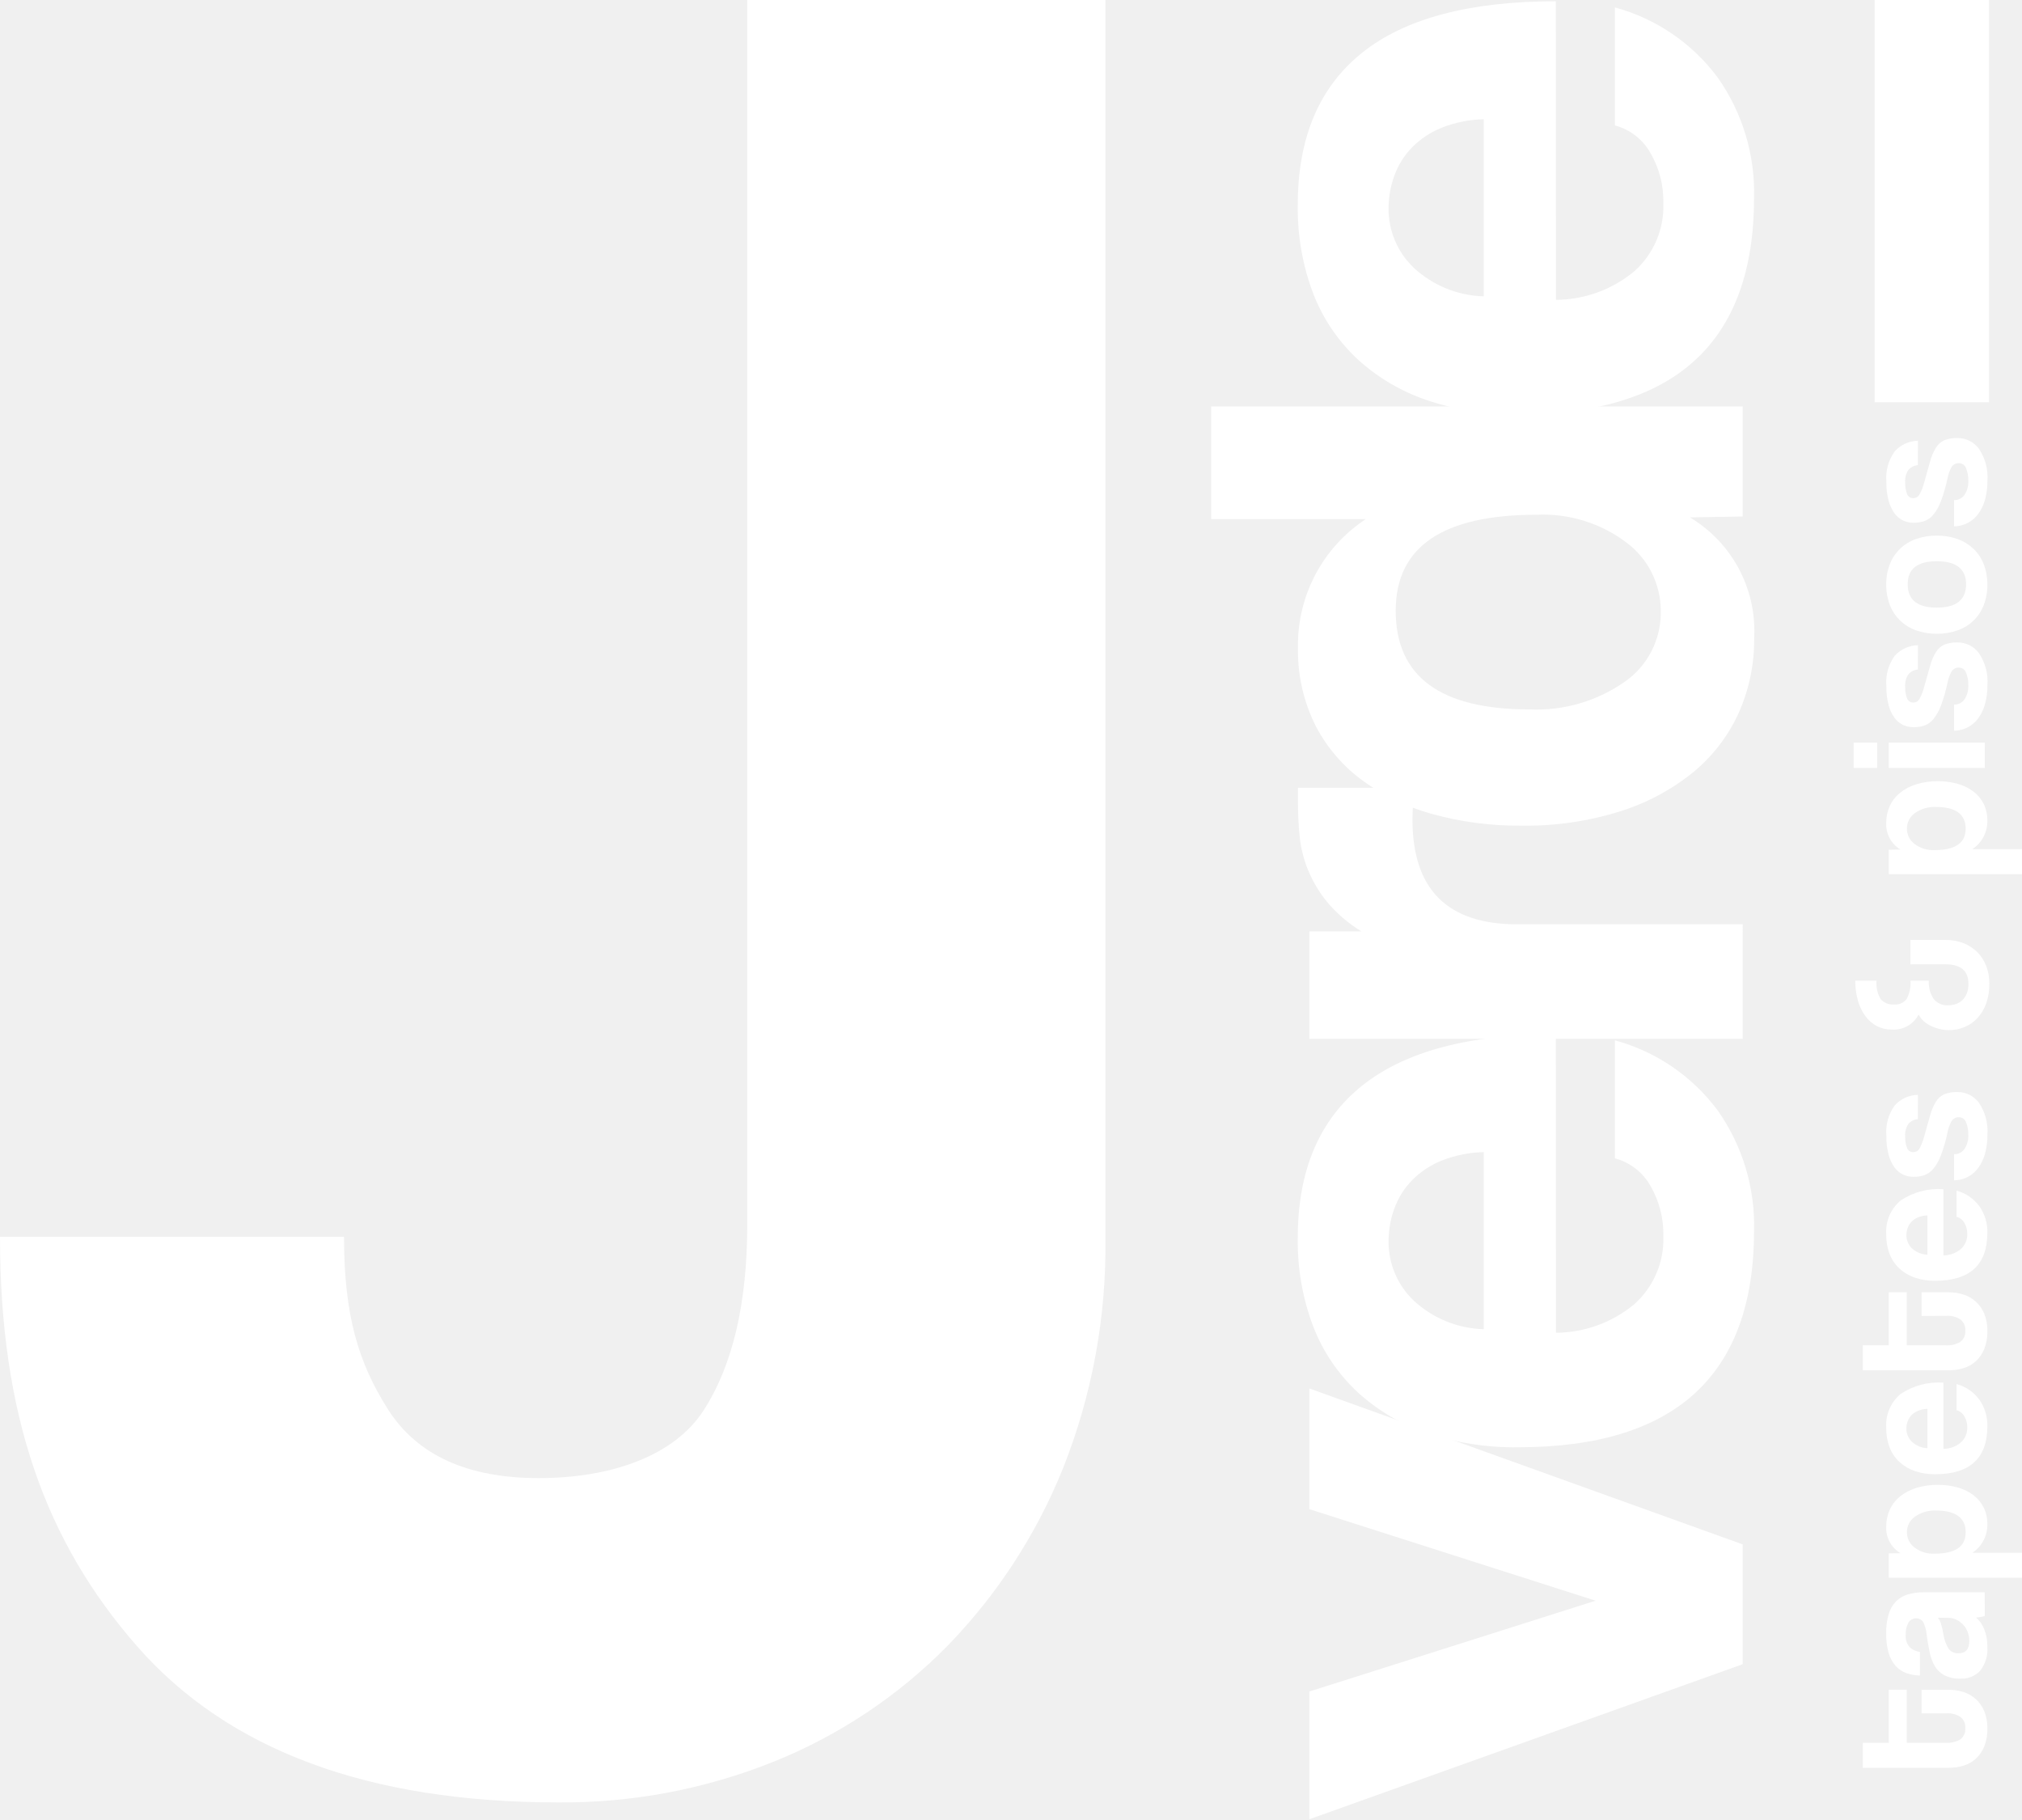
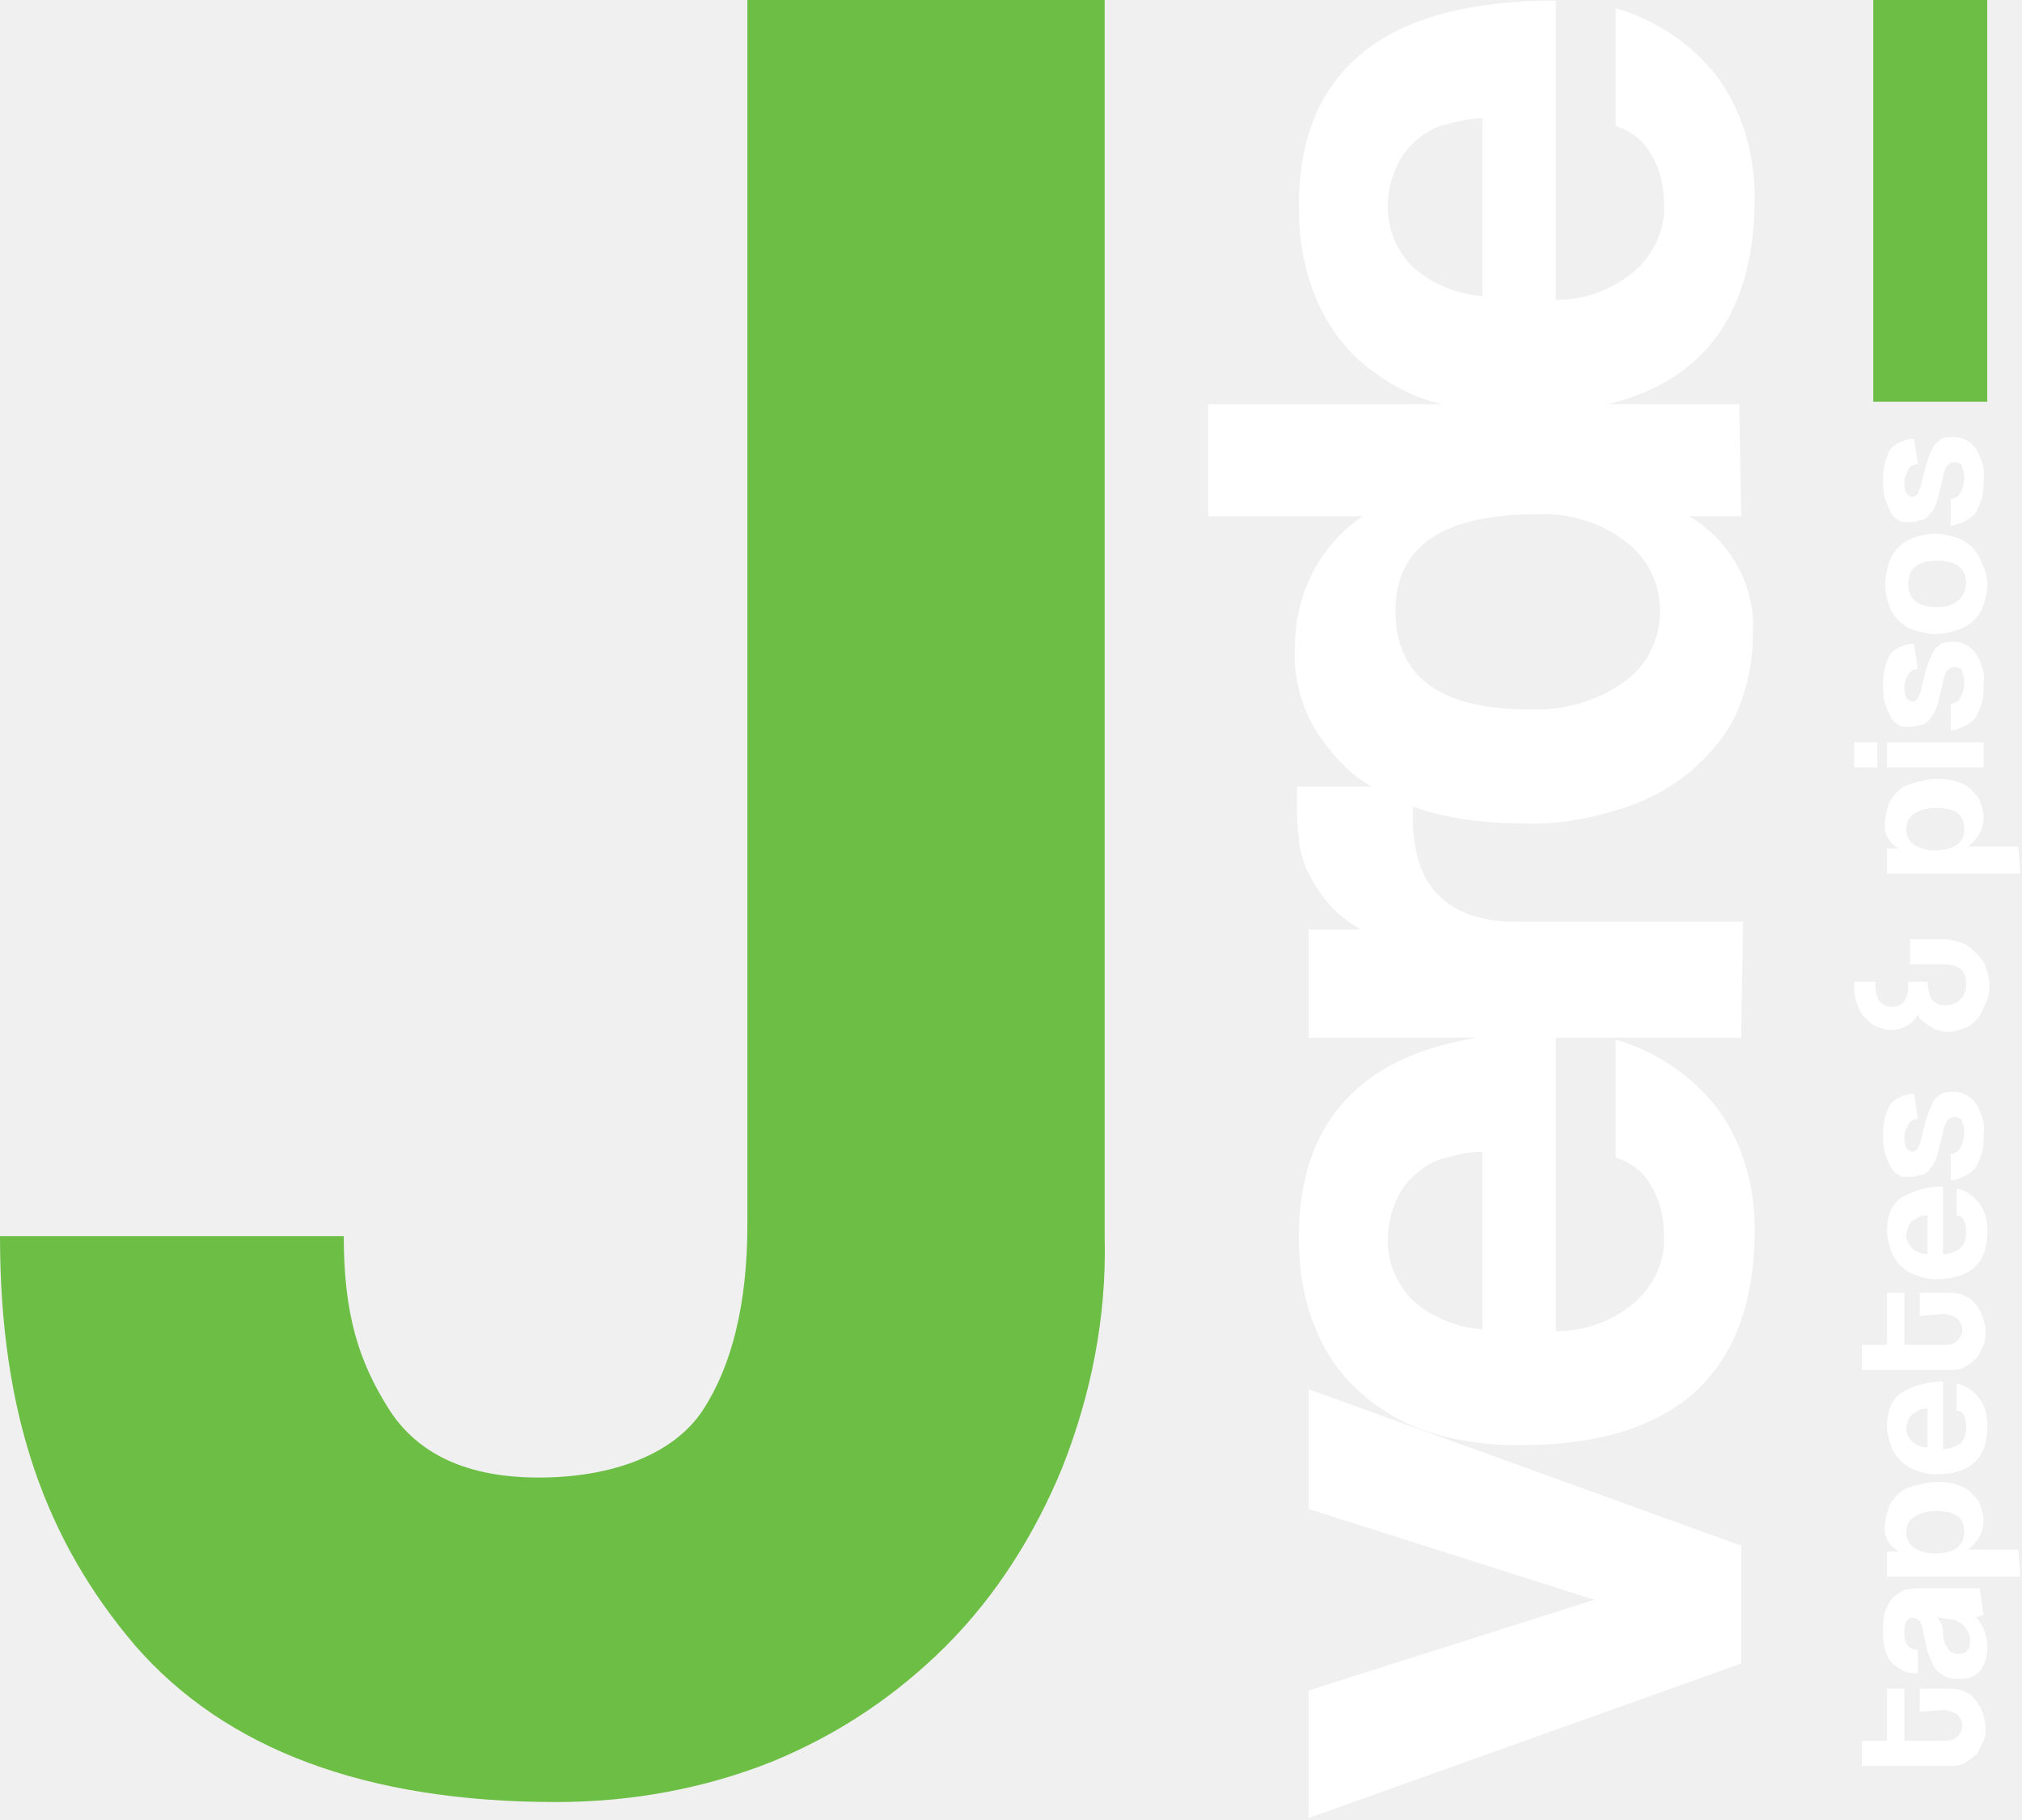
- <svg xmlns="http://www.w3.org/2000/svg" width="104.656" height="94.15" viewBox="0 0 104.656 94.15">
-   <g id="Grupo_39" data-name="Grupo 39" transform="translate(-141.768 -199.462)">
-     <g id="Grupo_37" data-name="Grupo 37" transform="translate(237.71 222.13)">
-       <path id="Caminho_40" data-name="Caminho 40" d="M781.327,778.007v-1.223h1.414a2.429,2.429,0,0,1,.753.116,1.759,1.759,0,0,1,.637.364,1.735,1.735,0,0,1,.44.626,2.3,2.3,0,0,1,.162.9,2.4,2.4,0,0,1-.162.929,1.756,1.756,0,0,1-.435.632,1.649,1.649,0,0,1-.637.359,2.608,2.608,0,0,1-.768.111h-4.445v-1.293h1.344v-2.748h.93v2.748H782.6a1.286,1.286,0,0,0,.732-.177.653.653,0,0,0,.258-.581.675.675,0,0,0-.253-.581,1.189,1.189,0,0,0-.717-.187Z" transform="translate(-777.811 -712.001)" fill="#fff" />
-       <path id="Caminho_41" data-name="Caminho 41" d="M791.391,744.724a2,2,0,0,1-.445.081,1.62,1.62,0,0,1,.419.616,2.342,2.342,0,0,1,.157.889,1.779,1.779,0,0,1-.379,1.258,1.3,1.3,0,0,1-.985.4,1.8,1.8,0,0,1-.854-.172,1.279,1.279,0,0,1-.5-.475,2.288,2.288,0,0,1-.268-.722q-.086-.419-.157-.914a1.754,1.754,0,0,0-.187-.667.462.462,0,0,0-.758.055,1.184,1.184,0,0,0-.136.611.883.883,0,0,0,.2.652.947.947,0,0,0,.536.248v1.222a2.25,2.25,0,0,1-.707-.126,1.355,1.355,0,0,1-.556-.374,1.749,1.749,0,0,1-.359-.672,3.5,3.5,0,0,1-.126-1.01,3.284,3.284,0,0,1,.131-1,1.6,1.6,0,0,1,.379-.657,1.447,1.447,0,0,1,.616-.359,2.9,2.9,0,0,1,.833-.111h3.142Zm-2.435.091a.711.711,0,0,1,.162.293,5.331,5.331,0,0,1,.131.556,1.887,1.887,0,0,0,.283.778.6.6,0,0,0,.5.212q.556,0,.556-.636a1.268,1.268,0,0,0-.086-.47,1.146,1.146,0,0,0-.576-.626.945.945,0,0,0-.419-.1Z" transform="translate(-784.602 -683.761)" fill="#fff" />
-       <path id="Caminho_42" data-name="Caminho 42" d="M793.315,711.559h-6.895V710.3l.606-.01a1.516,1.516,0,0,1-.738-1.384,2.058,2.058,0,0,1,.182-.864,1.889,1.889,0,0,1,.525-.682,2.55,2.55,0,0,1,.839-.444,3.61,3.61,0,0,1,1.122-.162,3.707,3.707,0,0,1,1.035.136,2.448,2.448,0,0,1,.814.4,1.8,1.8,0,0,1,.53.642,1.924,1.924,0,0,1,.187.864,1.728,1.728,0,0,1-.778,1.475h2.57Zm-2.914-2.344q0-1.131-1.536-1.132a1.769,1.769,0,0,0-1.086.313.966.966,0,0,0-.419.808.981.981,0,0,0,.394.793,1.59,1.59,0,0,0,1.03.318Q790.4,710.317,790.4,709.215Z" transform="translate(-784.602 -652.576)" fill="#fff" />
-       <path id="Caminho_43" data-name="Caminho 43" d="M789.249,675.291a1.419,1.419,0,0,0,.9-.328,1,1,0,0,0,.333-.783,1.1,1.1,0,0,0-.146-.571.662.662,0,0,0-.409-.318v-1.354a2.18,2.18,0,0,1,1.182.808,2.29,2.29,0,0,1,.414,1.374q0,2.486-2.708,2.485a3.149,3.149,0,0,1-1.04-.162,2.246,2.246,0,0,1-.8-.47,2.027,2.027,0,0,1-.51-.753,2.746,2.746,0,0,1-.177-1.02,2.1,2.1,0,0,1,.738-1.743,3.509,3.509,0,0,1,2.223-.591Zm-.829-2.071a1.382,1.382,0,0,0-.48.1,1,1,0,0,0-.343.227.9.9,0,0,0-.2.323,1.1,1.1,0,0,0-.065.374.932.932,0,0,0,.288.682,1.229,1.229,0,0,0,.8.328Z" transform="translate(-784.602 -622.976)" fill="#fff" />
-       <path id="Caminho_44" data-name="Caminho 44" d="M781.327,642.207v-1.223h1.414a2.433,2.433,0,0,1,.753.116,1.761,1.761,0,0,1,.637.364,1.735,1.735,0,0,1,.44.626,2.3,2.3,0,0,1,.162.9,2.4,2.4,0,0,1-.162.929,1.756,1.756,0,0,1-.435.632,1.651,1.651,0,0,1-.637.359,2.608,2.608,0,0,1-.768.111h-4.445v-1.293h1.344v-2.748h.93v2.748H782.6a1.286,1.286,0,0,0,.732-.177.653.653,0,0,0,.258-.581.675.675,0,0,0-.253-.581,1.189,1.189,0,0,0-.717-.187Z" transform="translate(-777.811 -596.772)" fill="#fff" />
-       <path id="Caminho_45" data-name="Caminho 45" d="M789.249,609.192a1.419,1.419,0,0,0,.9-.328,1,1,0,0,0,.333-.783,1.1,1.1,0,0,0-.146-.571.663.663,0,0,0-.409-.318v-1.354a2.181,2.181,0,0,1,1.182.808,2.29,2.29,0,0,1,.414,1.374q0,2.485-2.708,2.486a3.154,3.154,0,0,1-1.04-.162,2.245,2.245,0,0,1-.8-.47,2.027,2.027,0,0,1-.51-.753,2.745,2.745,0,0,1-.177-1.021,2.1,2.1,0,0,1,.738-1.743,3.51,3.51,0,0,1,2.223-.591Zm-.829-2.071a1.384,1.384,0,0,0-.48.1,1,1,0,0,0-.343.227.907.907,0,0,0-.2.323,1.1,1.1,0,0,0-.065.374.932.932,0,0,0,.288.682,1.229,1.229,0,0,0,.8.328Z" transform="translate(-784.602 -566.889)" fill="#fff" />
-       <path id="Caminho_46" data-name="Caminho 46" d="M787.926,573.956a.729.729,0,0,0-.5.258,1.045,1.045,0,0,0-.157.632,1.513,1.513,0,0,0,.1.611.335.335,0,0,0,.328.207.364.364,0,0,0,.323-.207,2.65,2.65,0,0,0,.232-.6q.182-.647.308-1.091a2.707,2.707,0,0,1,.3-.712,1,1,0,0,1,.429-.384,1.711,1.711,0,0,1,.692-.116,1.355,1.355,0,0,1,1.106.556,2.617,2.617,0,0,1,.44,1.647,3.6,3.6,0,0,1-.121.97,2.264,2.264,0,0,1-.348.743,1.556,1.556,0,0,1-1.258.652v-1.354a.623.623,0,0,0,.546-.278,1.243,1.243,0,0,0,.192-.722,1.608,1.608,0,0,0-.116-.642.381.381,0,0,0-.359-.268.427.427,0,0,0-.394.2,2.053,2.053,0,0,0-.212.6,7.856,7.856,0,0,1-.339,1.172,2.459,2.459,0,0,1-.389.692,1.068,1.068,0,0,1-.465.333,1.746,1.746,0,0,1-.566.086,1.264,1.264,0,0,1-.535-.116,1.177,1.177,0,0,1-.444-.369,1.985,1.985,0,0,1-.308-.657,3.63,3.63,0,0,1-.116-.99,2.34,2.34,0,0,1,.435-1.566,1.673,1.673,0,0,1,1.2-.545Z" transform="translate(-784.602 -538.705)" fill="#fff" />
-       <path id="Caminho_47" data-name="Caminho 47" d="M778.543,521.855v-1.263h1.809a2.51,2.51,0,0,1,.935.167,2.1,2.1,0,0,1,.717.465,2.041,2.041,0,0,1,.46.712,2.511,2.511,0,0,1,.162.919,2.977,2.977,0,0,1-.162,1.021,2.216,2.216,0,0,1-.445.753,1.887,1.887,0,0,1-.667.47,2.115,2.115,0,0,1-.829.162,2.025,2.025,0,0,1-.48-.061,2.193,2.193,0,0,1-.46-.167,1.571,1.571,0,0,1-.374-.258,1.074,1.074,0,0,1-.242-.323,1.448,1.448,0,0,1-1.4.778,1.615,1.615,0,0,1-.768-.182,1.759,1.759,0,0,1-.591-.516,2.509,2.509,0,0,1-.384-.8,3.652,3.652,0,0,1-.136-1.031h1.1a1.584,1.584,0,0,0,.217.96.858.858,0,0,0,.712.273.718.718,0,0,0,.626-.283,1.684,1.684,0,0,0,.2-.95h.95a1.554,1.554,0,0,0,.247.94.888.888,0,0,0,.763.333,1.192,1.192,0,0,0,.4-.066.9.9,0,0,0,.328-.2,1,1,0,0,0,.227-.344,1.3,1.3,0,0,0,.086-.5q0-1.01-1.192-1.01Z" transform="translate(-775.603 -494.616)" fill="#fff" />
-       <path id="Caminho_48" data-name="Caminho 48" d="M793.315,471.175h-6.895v-1.263l.606-.01a1.516,1.516,0,0,1-.738-1.384,2.058,2.058,0,0,1,.182-.864,1.891,1.891,0,0,1,.525-.682,2.553,2.553,0,0,1,.839-.444,3.609,3.609,0,0,1,1.122-.162,3.706,3.706,0,0,1,1.035.136,2.455,2.455,0,0,1,.814.4,1.8,1.8,0,0,1,.53.642,1.924,1.924,0,0,1,.187.864,1.727,1.727,0,0,1-.778,1.475h2.57Zm-2.914-2.344q0-1.131-1.536-1.132a1.767,1.767,0,0,0-1.086.313.966.966,0,0,0-.419.808.981.981,0,0,0,.394.793,1.589,1.589,0,0,0,1.03.318Q790.4,469.932,790.4,468.831Z" transform="translate(-784.602 -448.604)" fill="#fff" />
-       <path id="Caminho_49" data-name="Caminho 49" d="M776.373,454.472h-1.222v-1.313h1.222Zm5.567,0H776.97v-1.313h4.971Z" transform="translate(-775.151 -437.398)" fill="#fff" />
-       <path id="Caminho_50" data-name="Caminho 50" d="M787.926,420.347a.729.729,0,0,0-.5.258,1.045,1.045,0,0,0-.157.632,1.513,1.513,0,0,0,.1.611.335.335,0,0,0,.328.207.364.364,0,0,0,.323-.207,2.645,2.645,0,0,0,.232-.6q.182-.646.308-1.091a2.709,2.709,0,0,1,.3-.712,1,1,0,0,1,.429-.384,1.714,1.714,0,0,1,.692-.116,1.355,1.355,0,0,1,1.106.556,2.618,2.618,0,0,1,.44,1.647,3.6,3.6,0,0,1-.121.97,2.264,2.264,0,0,1-.348.743,1.555,1.555,0,0,1-1.258.652v-1.354a.623.623,0,0,0,.546-.278,1.244,1.244,0,0,0,.192-.722,1.606,1.606,0,0,0-.116-.642.381.381,0,0,0-.359-.268.427.427,0,0,0-.394.2,2.052,2.052,0,0,0-.212.6,7.849,7.849,0,0,1-.339,1.172,2.459,2.459,0,0,1-.389.692,1.069,1.069,0,0,1-.465.333,1.745,1.745,0,0,1-.566.086,1.267,1.267,0,0,1-.535-.116,1.174,1.174,0,0,1-.444-.369,1.983,1.983,0,0,1-.308-.657,3.628,3.628,0,0,1-.116-.99,2.339,2.339,0,0,1,.435-1.566,1.672,1.672,0,0,1,1.2-.546Z" transform="translate(-784.602 -408.365)" fill="#fff" />
-       <path id="Caminho_51" data-name="Caminho 51" d="M791.523,384.983a2.866,2.866,0,0,1-.192,1.081,2.215,2.215,0,0,1-1.364,1.3,3.157,3.157,0,0,1-1.061.172,3.109,3.109,0,0,1-1.071-.177,2.307,2.307,0,0,1-.829-.51,2.276,2.276,0,0,1-.53-.8,2.864,2.864,0,0,1-.187-1.066,2.8,2.8,0,0,1,.187-1.051,2.273,2.273,0,0,1,.525-.793,2.3,2.3,0,0,1,.824-.505,3.141,3.141,0,0,1,1.081-.177,3.1,3.1,0,0,1,1.076.177,2.357,2.357,0,0,1,.824.505,2.222,2.222,0,0,1,.53.8A2.8,2.8,0,0,1,791.523,384.983Zm-1.1,0q0-1.2-1.516-1.2t-1.506,1.2q0,1.2,1.506,1.2T790.422,384.983Z" transform="translate(-784.602 -377.405)" fill="#fff" />
-       <path id="Caminho_52" data-name="Caminho 52" d="M787.926,350.512a.729.729,0,0,0-.5.258,1.044,1.044,0,0,0-.157.632,1.512,1.512,0,0,0,.1.611.335.335,0,0,0,.328.207.364.364,0,0,0,.323-.207,2.647,2.647,0,0,0,.232-.6q.182-.647.308-1.091a2.71,2.71,0,0,1,.3-.712,1,1,0,0,1,.429-.384,1.714,1.714,0,0,1,.692-.116,1.355,1.355,0,0,1,1.106.556,2.618,2.618,0,0,1,.44,1.647,3.6,3.6,0,0,1-.121.97,2.264,2.264,0,0,1-.348.743,1.555,1.555,0,0,1-1.258.652V352.32a.623.623,0,0,0,.546-.278,1.243,1.243,0,0,0,.192-.722,1.607,1.607,0,0,0-.116-.642.381.381,0,0,0-.359-.268.427.427,0,0,0-.394.2,2.054,2.054,0,0,0-.212.6,7.85,7.85,0,0,1-.339,1.172,2.458,2.458,0,0,1-.389.692,1.069,1.069,0,0,1-.465.333,1.748,1.748,0,0,1-.566.086,1.267,1.267,0,0,1-.535-.116,1.174,1.174,0,0,1-.444-.369,1.982,1.982,0,0,1-.308-.657,3.628,3.628,0,0,1-.116-.99,2.339,2.339,0,0,1,.435-1.566,1.672,1.672,0,0,1,1.2-.546Z" transform="translate(-784.602 -349.107)" fill="#fff" />
-     </g>
-     <path id="Caminho_53" data-name="Caminho 53" d="M180.445,199.462h18.537V263.54a31.039,31.039,0,0,1-2.19,11.9,28.394,28.394,0,0,1-5.983,9.2,26.494,26.494,0,0,1-8.977,5.986,29.289,29.289,0,0,1-11.165,2.116q-14.739,0-21.82-8.1c-4.72-5.4-7.079-11.926-7.079-21.17h17.806c0,4.088.755,6.526,2.263,8.909s4.112,3.577,7.808,3.577c3.8,0,7.027-1.167,8.537-3.5s2.263-5.547,2.263-9.632Z" fill="#fff" />
-     <g id="Grupo_38" data-name="Grupo 38" transform="translate(204.458 199.527)">
-       <path id="Caminho_54" data-name="Caminho 54" d="M611.611,688.123l-22.427,8.023v-6.609l14.815-4.7L589.184,680.1v-6.245l22.427,8.068Z" transform="translate(-584.101 -602.061)" fill="#fff" />
-       <path id="Caminho_55" data-name="Caminho 55" d="M598.628,568.248a6.4,6.4,0,0,0,4.057-1.481,4.511,4.511,0,0,0,1.5-3.533,4.956,4.956,0,0,0-.661-2.576,2.99,2.99,0,0,0-1.846-1.436v-6.108a9.838,9.838,0,0,1,5.333,3.647,10.332,10.332,0,0,1,1.869,6.2q0,11.214-12.217,11.214a14.222,14.222,0,0,1-4.7-.729,10.125,10.125,0,0,1-3.6-2.12,9.155,9.155,0,0,1-2.3-3.4,12.4,12.4,0,0,1-.8-4.6q0-5.2,3.328-7.863t10.028-2.667ZM594.89,558.9a6.25,6.25,0,0,0-2.166.433,4.531,4.531,0,0,0-1.55,1.026,4.08,4.08,0,0,0-.912,1.459,4.935,4.935,0,0,0-.3,1.687,4.2,4.2,0,0,0,1.3,3.077,5.541,5.541,0,0,0,3.624,1.482Z" transform="translate(-580.782 -499.339)" fill="#fff" />
-       <path id="Caminho_56" data-name="Caminho 56" d="M608.292,481.616H585.865v-5.561h2.69a7.276,7.276,0,0,1-1.778-1.527,6.593,6.593,0,0,1-.98-1.641,6.288,6.288,0,0,1-.433-1.709,17.026,17.026,0,0,1-.091-1.778v-.775h6.063a10,10,0,0,0-.137,1.641q0,5.425,5.424,5.424h11.67Z" transform="translate(-580.782 -427.919)" fill="#fff" />
-       <path id="Caminho_57" data-name="Caminho 57" d="M583.14,344.018l-2.735.045a6.838,6.838,0,0,1,3.328,6.245,9.244,9.244,0,0,1-.821,3.92,8.561,8.561,0,0,1-2.37,3.054,11.478,11.478,0,0,1-3.783,2.006,16.265,16.265,0,0,1-5.06.729,16.711,16.711,0,0,1-4.672-.615,11.034,11.034,0,0,1-3.67-1.8,8.142,8.142,0,0,1-2.393-2.895,8.7,8.7,0,0,1-.843-3.9,7.8,7.8,0,0,1,3.51-6.655h-8V338.32h27.51Zm-4.24,4.923a4.423,4.423,0,0,0-1.778-3.578,7.171,7.171,0,0,0-4.649-1.436q-7.293,0-7.293,4.969,0,5.106,6.929,5.106a7.974,7.974,0,0,0,4.9-1.413A4.358,4.358,0,0,0,578.9,348.941Z" transform="translate(-555.63 -317.352)" fill="#fff" />
-       <path id="Caminho_58" data-name="Caminho 58" d="M598.628,215.346a6.4,6.4,0,0,0,4.057-1.481,4.511,4.511,0,0,0,1.5-3.533,4.956,4.956,0,0,0-.661-2.576,2.99,2.99,0,0,0-1.846-1.436v-6.108a9.838,9.838,0,0,1,5.333,3.647,10.332,10.332,0,0,1,1.869,6.2q0,11.214-12.217,11.214a14.219,14.219,0,0,1-4.7-.73,10.123,10.123,0,0,1-3.6-2.12,9.155,9.155,0,0,1-2.3-3.4,12.4,12.4,0,0,1-.8-4.6q0-5.2,3.328-7.863t10.028-2.667ZM594.89,206a6.25,6.25,0,0,0-2.166.433,4.529,4.529,0,0,0-1.55,1.026,4.08,4.08,0,0,0-.912,1.459,4.935,4.935,0,0,0-.3,1.687,4.2,4.2,0,0,0,1.3,3.077,5.542,5.542,0,0,0,3.624,1.482Z" transform="translate(-580.782 -199.893)" fill="#fff" />
-     </g>
-     <rect id="Retângulo_60" data-name="Retângulo 60" width="5.919" height="20.818" transform="translate(238.796 199.462)" fill="#fff" />
+ <svg xmlns="http://www.w3.org/2000/svg" version="1.1" id="Camada_1" x="0px" y="0px" viewBox="0 0 104.7 94.2" style="enable-background:new 0 0 104.7 94.2;" xml:space="preserve">
+   <style type="text/css">
+ 	.st0{fill:#FFFFFF;}
+ 	.st1{fill:#6DBE45;}
+ </style>
+   <g id="Grupo_37" transform="translate(237.71 222.13)">
+     <path id="Caminho_40" class="st0" d="M-138.3-133.5v-1.2h1.4c0.3,0,0.5,0,0.8,0.1c0.2,0.1,0.5,0.2,0.6,0.4c0.2,0.2,0.3,0.4,0.4,0.6   c0.1,0.3,0.2,0.6,0.2,0.9c0,0.3,0,0.6-0.2,0.9c-0.1,0.2-0.2,0.5-0.4,0.6c-0.2,0.2-0.4,0.3-0.6,0.4c-0.2,0.1-0.5,0.1-0.8,0.1h-4.4   v-1.3h1.3v-2.7h0.9v2.7h2c0.3,0,0.5,0,0.7-0.2c0.2-0.1,0.3-0.4,0.3-0.6c0-0.2-0.1-0.4-0.3-0.6c-0.2-0.1-0.5-0.2-0.7-0.2   L-138.3-133.5z" />
+     <path id="Caminho_41" class="st0" d="M-135-138.5c-0.1,0-0.3,0.1-0.4,0.1c0.2,0.2,0.3,0.4,0.4,0.6c0.1,0.3,0.2,0.6,0.2,0.9   c0,0.5-0.1,0.9-0.4,1.3c-0.3,0.3-0.6,0.4-1,0.4c-0.3,0-0.6,0-0.9-0.2c-0.2-0.1-0.4-0.3-0.5-0.5c-0.1-0.2-0.2-0.5-0.3-0.7   c-0.1-0.3-0.1-0.6-0.2-0.9c0-0.2-0.1-0.5-0.2-0.7c-0.2-0.2-0.5-0.2-0.6-0.1c0,0-0.1,0.1-0.1,0.1c-0.1,0.2-0.1,0.4-0.1,0.6   c0,0.2,0,0.5,0.2,0.7c0.1,0.1,0.3,0.2,0.5,0.2v1.2c-0.2,0-0.5,0-0.7-0.1c-0.2-0.1-0.4-0.2-0.6-0.4c-0.2-0.2-0.3-0.4-0.4-0.7   c-0.1-0.3-0.1-0.7-0.1-1c0-0.3,0-0.7,0.1-1c0.1-0.2,0.2-0.5,0.4-0.7c0.2-0.2,0.4-0.3,0.6-0.4c0.3-0.1,0.6-0.1,0.8-0.1h3.1   L-135-138.5z M-137.4-138.4c0.1,0.1,0.1,0.2,0.2,0.3c0.1,0.2,0.1,0.4,0.1,0.6c0,0.3,0.1,0.5,0.3,0.8c0.1,0.1,0.3,0.2,0.5,0.2   c0.4,0,0.6-0.2,0.6-0.6c0-0.2,0-0.3-0.1-0.5c-0.1-0.3-0.3-0.5-0.6-0.6c-0.1-0.1-0.3-0.1-0.4-0.1L-137.4-138.4z" />
+     <path id="Caminho_42" class="st0" d="M-133.1-140.5h-6.9v-1.3l0.6,0c-0.5-0.3-0.8-0.8-0.7-1.4c0-0.3,0.1-0.6,0.2-0.9   c0.1-0.3,0.3-0.5,0.5-0.7c0.2-0.2,0.5-0.3,0.8-0.4c0.4-0.1,0.7-0.2,1.1-0.2c0.3,0,0.7,0,1,0.1c0.3,0.1,0.6,0.2,0.8,0.4   c0.2,0.2,0.4,0.4,0.5,0.6c0.1,0.3,0.2,0.6,0.2,0.9c0,0.6-0.3,1.1-0.8,1.5h2.6L-133.1-140.5z M-136-142.8c0-0.8-0.5-1.1-1.5-1.1   c-0.4,0-0.8,0.1-1.1,0.3c-0.3,0.2-0.4,0.5-0.4,0.8c0,0.3,0.1,0.6,0.4,0.8c0.3,0.2,0.7,0.3,1,0.3C-136.5-141.7-136-142.1-136-142.8   L-136-142.8z" />
+     <path id="Caminho_43" class="st0" d="M-137.1-147.1c0.3,0,0.6-0.1,0.9-0.3c0.2-0.2,0.3-0.5,0.3-0.8c0-0.2,0-0.4-0.1-0.6   c-0.1-0.2-0.2-0.3-0.4-0.3v-1.4c0.5,0.1,0.9,0.4,1.2,0.8c0.3,0.4,0.4,0.9,0.4,1.4c0,1.7-0.9,2.5-2.7,2.5c-0.4,0-0.7-0.1-1-0.2   c-0.3-0.1-0.6-0.3-0.8-0.5c-0.2-0.2-0.4-0.5-0.5-0.8c-0.1-0.3-0.2-0.7-0.2-1c0-0.7,0.2-1.3,0.7-1.7c0.7-0.4,1.4-0.6,2.2-0.6   L-137.1-147.1z M-137.9-149.2c-0.2,0-0.3,0-0.5,0.1c-0.1,0.1-0.2,0.1-0.3,0.2c-0.1,0.1-0.2,0.2-0.2,0.3c0,0.1-0.1,0.2-0.1,0.4   c0,0.3,0.1,0.5,0.3,0.7c0.2,0.2,0.5,0.3,0.8,0.3V-149.2z" />
+     <path id="Caminho_44" class="st0" d="M-138.3-154v-1.2h1.4c0.3,0,0.5,0,0.8,0.1c0.2,0.1,0.5,0.2,0.6,0.4c0.2,0.2,0.3,0.4,0.4,0.6   c0.1,0.3,0.2,0.6,0.2,0.9c0,0.3,0,0.6-0.2,0.9c-0.1,0.2-0.2,0.5-0.4,0.6c-0.2,0.2-0.4,0.3-0.6,0.4c-0.2,0.1-0.5,0.1-0.8,0.1h-4.4   v-1.3h1.3v-2.7h0.9v2.7h2c0.3,0,0.5,0,0.7-0.2c0.2-0.1,0.3-0.4,0.3-0.6c0-0.2-0.1-0.4-0.3-0.6c-0.2-0.1-0.5-0.2-0.7-0.2L-138.3-154   z" />
+     <path id="Caminho_45" class="st0" d="M-137.1-157.2c0.3,0,0.6-0.1,0.9-0.3c0.2-0.2,0.3-0.5,0.3-0.8c0-0.2,0-0.4-0.1-0.6   c-0.1-0.2-0.2-0.3-0.4-0.3v-1.4c0.5,0.1,0.9,0.4,1.2,0.8c0.3,0.4,0.4,0.9,0.4,1.4c0,1.7-0.9,2.5-2.7,2.5c-0.4,0-0.7-0.1-1-0.2   c-0.3-0.1-0.6-0.3-0.8-0.5c-0.2-0.2-0.4-0.5-0.5-0.8c-0.1-0.3-0.2-0.7-0.2-1c0-0.7,0.2-1.3,0.7-1.7c0.7-0.4,1.4-0.6,2.2-0.6   L-137.1-157.2z M-137.9-159.2c-0.2,0-0.3,0-0.5,0.1c-0.1,0.1-0.2,0.1-0.3,0.2c-0.1,0.1-0.2,0.2-0.2,0.3c0,0.1-0.1,0.2-0.1,0.4   c0,0.3,0.1,0.5,0.3,0.7c0.2,0.2,0.5,0.3,0.8,0.3V-159.2z" />
+     <path id="Caminho_46" class="st0" d="M-138.4-164.2c-0.2,0-0.4,0.1-0.5,0.3c-0.1,0.2-0.2,0.4-0.2,0.6c0,0.2,0,0.4,0.1,0.6   c0.1,0.1,0.2,0.2,0.3,0.2c0.1,0,0.3-0.1,0.3-0.2c0.1-0.2,0.2-0.4,0.2-0.6c0.1-0.4,0.2-0.8,0.3-1.1c0.1-0.3,0.2-0.5,0.3-0.7   c0.1-0.2,0.3-0.3,0.4-0.4c0.2-0.1,0.5-0.1,0.7-0.1c0.4,0,0.8,0.2,1.1,0.6c0.3,0.5,0.5,1.1,0.4,1.6c0,0.3,0,0.7-0.1,1   c-0.1,0.3-0.2,0.5-0.3,0.7c-0.3,0.4-0.8,0.6-1.3,0.7v-1.4c0.2,0,0.4-0.1,0.5-0.3c0.1-0.2,0.2-0.5,0.2-0.7c0-0.2,0-0.4-0.1-0.6   c0-0.2-0.2-0.3-0.4-0.3c-0.2,0-0.3,0.1-0.4,0.2c-0.1,0.2-0.2,0.4-0.2,0.6c-0.1,0.4-0.2,0.8-0.3,1.2c-0.1,0.3-0.2,0.5-0.4,0.7   c-0.1,0.2-0.3,0.3-0.5,0.3c-0.2,0.1-0.4,0.1-0.6,0.1c-0.2,0-0.4,0-0.5-0.1c-0.2-0.1-0.3-0.2-0.4-0.4c-0.1-0.2-0.2-0.4-0.3-0.7   c-0.1-0.3-0.1-0.7-0.1-1c0-0.6,0.1-1.1,0.4-1.6c0.3-0.3,0.7-0.5,1.2-0.5L-138.4-164.2z" />
+     <path id="Caminho_47" class="st0" d="M-138.8-172.2v-1.3h1.8c0.3,0,0.6,0.1,0.9,0.2c0.3,0.1,0.5,0.3,0.7,0.5   c0.2,0.2,0.4,0.4,0.5,0.7c0.1,0.3,0.2,0.6,0.2,0.9c0,0.3,0,0.7-0.2,1c-0.1,0.3-0.2,0.5-0.4,0.8c-0.2,0.2-0.4,0.4-0.7,0.5   c-0.3,0.1-0.5,0.2-0.8,0.2c-0.2,0-0.3,0-0.5-0.1c-0.2,0-0.3-0.1-0.5-0.2c-0.1-0.1-0.3-0.2-0.4-0.3c-0.1-0.1-0.2-0.2-0.2-0.3   c-0.3,0.5-0.8,0.8-1.4,0.8c-0.3,0-0.5-0.1-0.8-0.2c-0.2-0.1-0.4-0.3-0.6-0.5c-0.2-0.2-0.3-0.5-0.4-0.8c-0.1-0.3-0.1-0.7-0.1-1h1.1   c0,0.3,0,0.7,0.2,1c0.2,0.2,0.4,0.3,0.7,0.3c0.2,0,0.5-0.1,0.6-0.3c0.2-0.3,0.2-0.6,0.2-1h1c0,0.3,0.1,0.7,0.2,0.9   c0.2,0.2,0.5,0.4,0.8,0.3c0.1,0,0.3,0,0.4-0.1c0.1,0,0.2-0.1,0.3-0.2c0.1-0.1,0.2-0.2,0.2-0.3c0.1-0.2,0.1-0.3,0.1-0.5   c0-0.7-0.4-1-1.2-1L-138.8-172.2z" />
+     <path id="Caminho_48" class="st0" d="M-133.1-176.9h-6.9v-1.3l0.6,0c-0.5-0.3-0.8-0.8-0.7-1.4c0-0.3,0.1-0.6,0.2-0.9   c0.1-0.3,0.3-0.5,0.5-0.7c0.2-0.2,0.5-0.3,0.8-0.4c0.4-0.1,0.7-0.2,1.1-0.2c0.3,0,0.7,0,1,0.1c0.3,0.1,0.6,0.2,0.8,0.4   c0.2,0.2,0.4,0.4,0.5,0.6c0.1,0.3,0.2,0.6,0.2,0.9c0,0.6-0.3,1.1-0.8,1.5h2.6L-133.1-176.9z M-136-179.2c0-0.8-0.5-1.1-1.5-1.1   c-0.4,0-0.8,0.1-1.1,0.3c-0.3,0.2-0.4,0.5-0.4,0.8c0,0.3,0.1,0.6,0.4,0.8c0.3,0.2,0.7,0.3,1,0.3C-136.5-178.1-136-178.5-136-179.2   L-136-179.2z" />
+     <path id="Caminho_49" class="st0" d="M-140.5-182.4h-1.2v-1.3h1.2V-182.4z M-135-182.4h-5v-1.3h5L-135-182.4z" />
+     <path id="Caminho_50" class="st0" d="M-138.4-187.5c-0.2,0-0.4,0.1-0.5,0.3c-0.1,0.2-0.2,0.4-0.2,0.6c0,0.2,0,0.4,0.1,0.6   c0.1,0.1,0.2,0.2,0.3,0.2c0.1,0,0.3-0.1,0.3-0.2c0.1-0.2,0.2-0.4,0.2-0.6c0.1-0.4,0.2-0.8,0.3-1.1c0.1-0.3,0.2-0.5,0.3-0.7   c0.1-0.2,0.3-0.3,0.4-0.4c0.2-0.1,0.5-0.1,0.7-0.1c0.4,0,0.8,0.2,1.1,0.6c0.3,0.5,0.5,1.1,0.4,1.6c0,0.3,0,0.7-0.1,1   c-0.1,0.3-0.2,0.5-0.3,0.7c-0.3,0.4-0.8,0.6-1.3,0.7v-1.4c0.2,0,0.4-0.1,0.5-0.3c0.1-0.2,0.2-0.5,0.2-0.7c0-0.2,0-0.4-0.1-0.6   c0-0.2-0.2-0.3-0.4-0.3c-0.2,0-0.3,0.1-0.4,0.2c-0.1,0.2-0.2,0.4-0.2,0.6c-0.1,0.4-0.2,0.8-0.3,1.2c-0.1,0.3-0.2,0.5-0.4,0.7   c-0.1,0.2-0.3,0.3-0.5,0.3c-0.2,0.1-0.4,0.1-0.6,0.1c-0.2,0-0.4,0-0.5-0.1c-0.2-0.1-0.3-0.2-0.4-0.4c-0.1-0.2-0.2-0.4-0.3-0.7   c-0.1-0.3-0.1-0.7-0.1-1c0-0.6,0.1-1.1,0.4-1.6c0.3-0.3,0.7-0.5,1.2-0.5L-138.4-187.5z" />
+     <path id="Caminho_51" class="st0" d="M-134.8-191.9c0,0.4-0.1,0.7-0.2,1.1c-0.2,0.6-0.7,1.1-1.4,1.3c-0.3,0.1-0.7,0.2-1.1,0.2   c-0.4,0-0.7-0.1-1.1-0.2c-0.3-0.1-0.6-0.3-0.8-0.5c-0.2-0.2-0.4-0.5-0.5-0.8c-0.1-0.3-0.2-0.7-0.2-1.1c0-0.4,0.1-0.7,0.2-1.1   c0.1-0.3,0.3-0.6,0.5-0.8c0.2-0.2,0.5-0.4,0.8-0.5c0.3-0.1,0.7-0.2,1.1-0.2c0.4,0,0.7,0.1,1.1,0.2c0.3,0.1,0.6,0.3,0.8,0.5   c0.2,0.2,0.4,0.5,0.5,0.8C-134.9-192.6-134.8-192.2-134.8-191.9z M-135.9-191.9c0-0.8-0.5-1.2-1.5-1.2c-1,0-1.5,0.4-1.5,1.2   c0,0.8,0.5,1.2,1.5,1.2C-136.5-190.7-136-191.1-135.9-191.9L-135.9-191.9z" />
+     <path id="Caminho_52" class="st0" d="M-138.4-198.1c-0.2,0-0.4,0.1-0.5,0.3c-0.1,0.2-0.2,0.4-0.2,0.6c0,0.2,0,0.4,0.1,0.6   c0.1,0.1,0.2,0.2,0.3,0.2c0.1,0,0.3-0.1,0.3-0.2c0.1-0.2,0.2-0.4,0.2-0.6c0.1-0.4,0.2-0.8,0.3-1.1c0.1-0.3,0.2-0.5,0.3-0.7   c0.1-0.2,0.3-0.3,0.4-0.4c0.2-0.1,0.5-0.1,0.7-0.1c0.4,0,0.8,0.2,1.1,0.6c0.3,0.5,0.5,1.1,0.4,1.6c0,0.3,0,0.7-0.1,1   c-0.1,0.3-0.2,0.5-0.3,0.7c-0.3,0.4-0.8,0.6-1.3,0.7v-1.4c0.2,0,0.4-0.1,0.5-0.3c0.1-0.2,0.2-0.5,0.2-0.7c0-0.2,0-0.4-0.1-0.6   c0-0.2-0.2-0.3-0.4-0.3c-0.2,0-0.3,0.1-0.4,0.2c-0.1,0.2-0.2,0.4-0.2,0.6c-0.1,0.4-0.2,0.8-0.3,1.2c-0.1,0.3-0.2,0.5-0.4,0.7   c-0.1,0.2-0.3,0.3-0.5,0.3c-0.2,0.1-0.4,0.1-0.6,0.1c-0.2,0-0.4,0-0.5-0.1c-0.2-0.1-0.3-0.2-0.4-0.4c-0.1-0.2-0.2-0.4-0.3-0.7   c-0.1-0.3-0.1-0.7-0.1-1c0-0.6,0.1-1.1,0.4-1.6c0.3-0.3,0.7-0.5,1.2-0.5L-138.4-198.1z" />
  </g>
+   <path id="Caminho_53" class="st1" d="M38.7,0h18.5v64.1c0.1,4.1-0.7,8.1-2.2,11.9c-1.4,3.4-3.4,6.6-6,9.2c-2.6,2.6-5.6,4.6-9,6  c-3.5,1.4-7.3,2.1-11.2,2.1c-9.8,0-17.1-2.7-21.8-8.1C2.4,79.8,0,73.3,0,64h17.8c0,4.1,0.8,6.5,2.3,8.9s4.1,3.6,7.8,3.6  c3.8,0,7-1.2,8.5-3.5s2.3-5.5,2.3-9.6L38.7,0z" />
+   <g id="Grupo_38" transform="translate(204.458 199.527)">
+     <path id="Caminho_54" class="st0" d="M-114.3-113.4l-22.4,8v-6.6l14.8-4.7l-14.8-4.7v-6.2l22.4,8.1V-113.4z" />
+     <path id="Caminho_55" class="st0" d="M-123.9-130.6c1.5,0,2.9-0.5,4.1-1.5c1-0.9,1.6-2.2,1.5-3.5c0-0.9-0.2-1.8-0.7-2.6   c-0.4-0.7-1.1-1.2-1.8-1.4v-6.1c2.1,0.6,4,1.9,5.3,3.6c1.3,1.8,1.9,4,1.9,6.2c0,7.5-4.1,11.2-12.2,11.2c-1.6,0-3.2-0.2-4.7-0.7   c-1.3-0.4-2.6-1.2-3.6-2.1c-1-0.9-1.8-2.1-2.3-3.4c-0.6-1.5-0.8-3-0.8-4.6c0-3.5,1.1-6.1,3.3-7.9s5.6-2.7,10-2.7L-123.9-130.6z    M-127.7-139.9c-0.7,0-1.5,0.2-2.2,0.4c-0.6,0.2-1.1,0.6-1.5,1c-0.4,0.4-0.7,0.9-0.9,1.5c-0.2,0.5-0.3,1.1-0.3,1.7   c0,1.2,0.5,2.3,1.3,3.1c1,0.9,2.3,1.4,3.6,1.5L-127.7-139.9z" />
+     <path id="Caminho_56" class="st0" d="M-114.3-145.8h-22.4v-5.6h2.7c-0.7-0.4-1.3-0.9-1.8-1.5c-0.4-0.5-0.7-1-1-1.6   c-0.2-0.5-0.4-1.1-0.4-1.7c-0.1-0.6-0.1-1.2-0.1-1.8v-0.8h6.1c-0.1,0.5-0.1,1.1-0.1,1.6c0,3.6,1.8,5.4,5.4,5.4h11.7L-114.3-145.8z" />
+     <path id="Caminho_57" class="st0" d="M-114.3-172.8l-2.7,0c2.2,1.3,3.5,3.7,3.3,6.2c0,1.4-0.3,2.7-0.8,3.9   c-0.5,1.2-1.4,2.2-2.4,3.1c-1.1,0.9-2.4,1.6-3.8,2c-1.6,0.5-3.3,0.8-5.1,0.7c-1.6,0-3.2-0.2-4.7-0.6c-1.3-0.4-2.6-1-3.7-1.8   c-1-0.8-1.8-1.8-2.4-2.9c-0.6-1.2-0.9-2.6-0.8-3.9c0-2.7,1.3-5.2,3.5-6.7h-8v-5.8h27.5L-114.3-172.8z M-118.5-167.9   c0-1.4-0.6-2.7-1.8-3.6c-1.3-1-3-1.5-4.6-1.4c-4.9,0-7.3,1.7-7.3,5c0,3.4,2.3,5.1,6.9,5.1c1.7,0.1,3.5-0.4,4.9-1.4   C-119.2-165-118.5-166.4-118.5-167.9z" />
+     <path id="Caminho_58" class="st0" d="M-123.9-184c1.5,0,2.9-0.5,4.1-1.5c1-0.9,1.6-2.2,1.5-3.5c0-0.9-0.2-1.8-0.7-2.6   c-0.4-0.7-1.1-1.2-1.8-1.4v-6.1c2.1,0.6,4,1.9,5.3,3.6c1.3,1.8,1.9,4,1.9,6.2c0,7.5-4.1,11.2-12.2,11.2c-1.6,0-3.2-0.2-4.7-0.7   c-1.3-0.4-2.6-1.2-3.6-2.1c-1-0.9-1.8-2.1-2.3-3.4c-0.6-1.5-0.8-3-0.8-4.6c0-3.5,1.1-6.1,3.3-7.9c2.2-1.8,5.6-2.7,10-2.7   L-123.9-184z M-127.7-193.4c-0.7,0-1.5,0.2-2.2,0.4c-0.6,0.2-1.1,0.6-1.5,1c-0.4,0.4-0.7,0.9-0.9,1.5c-0.2,0.5-0.3,1.1-0.3,1.7   c0,1.2,0.5,2.3,1.3,3.1c1,0.9,2.3,1.4,3.6,1.5L-127.7-193.4z" />
+   </g>
+   <rect id="Retângulo_60" x="97" class="st1" width="5.9" height="20.8" />
</svg>
